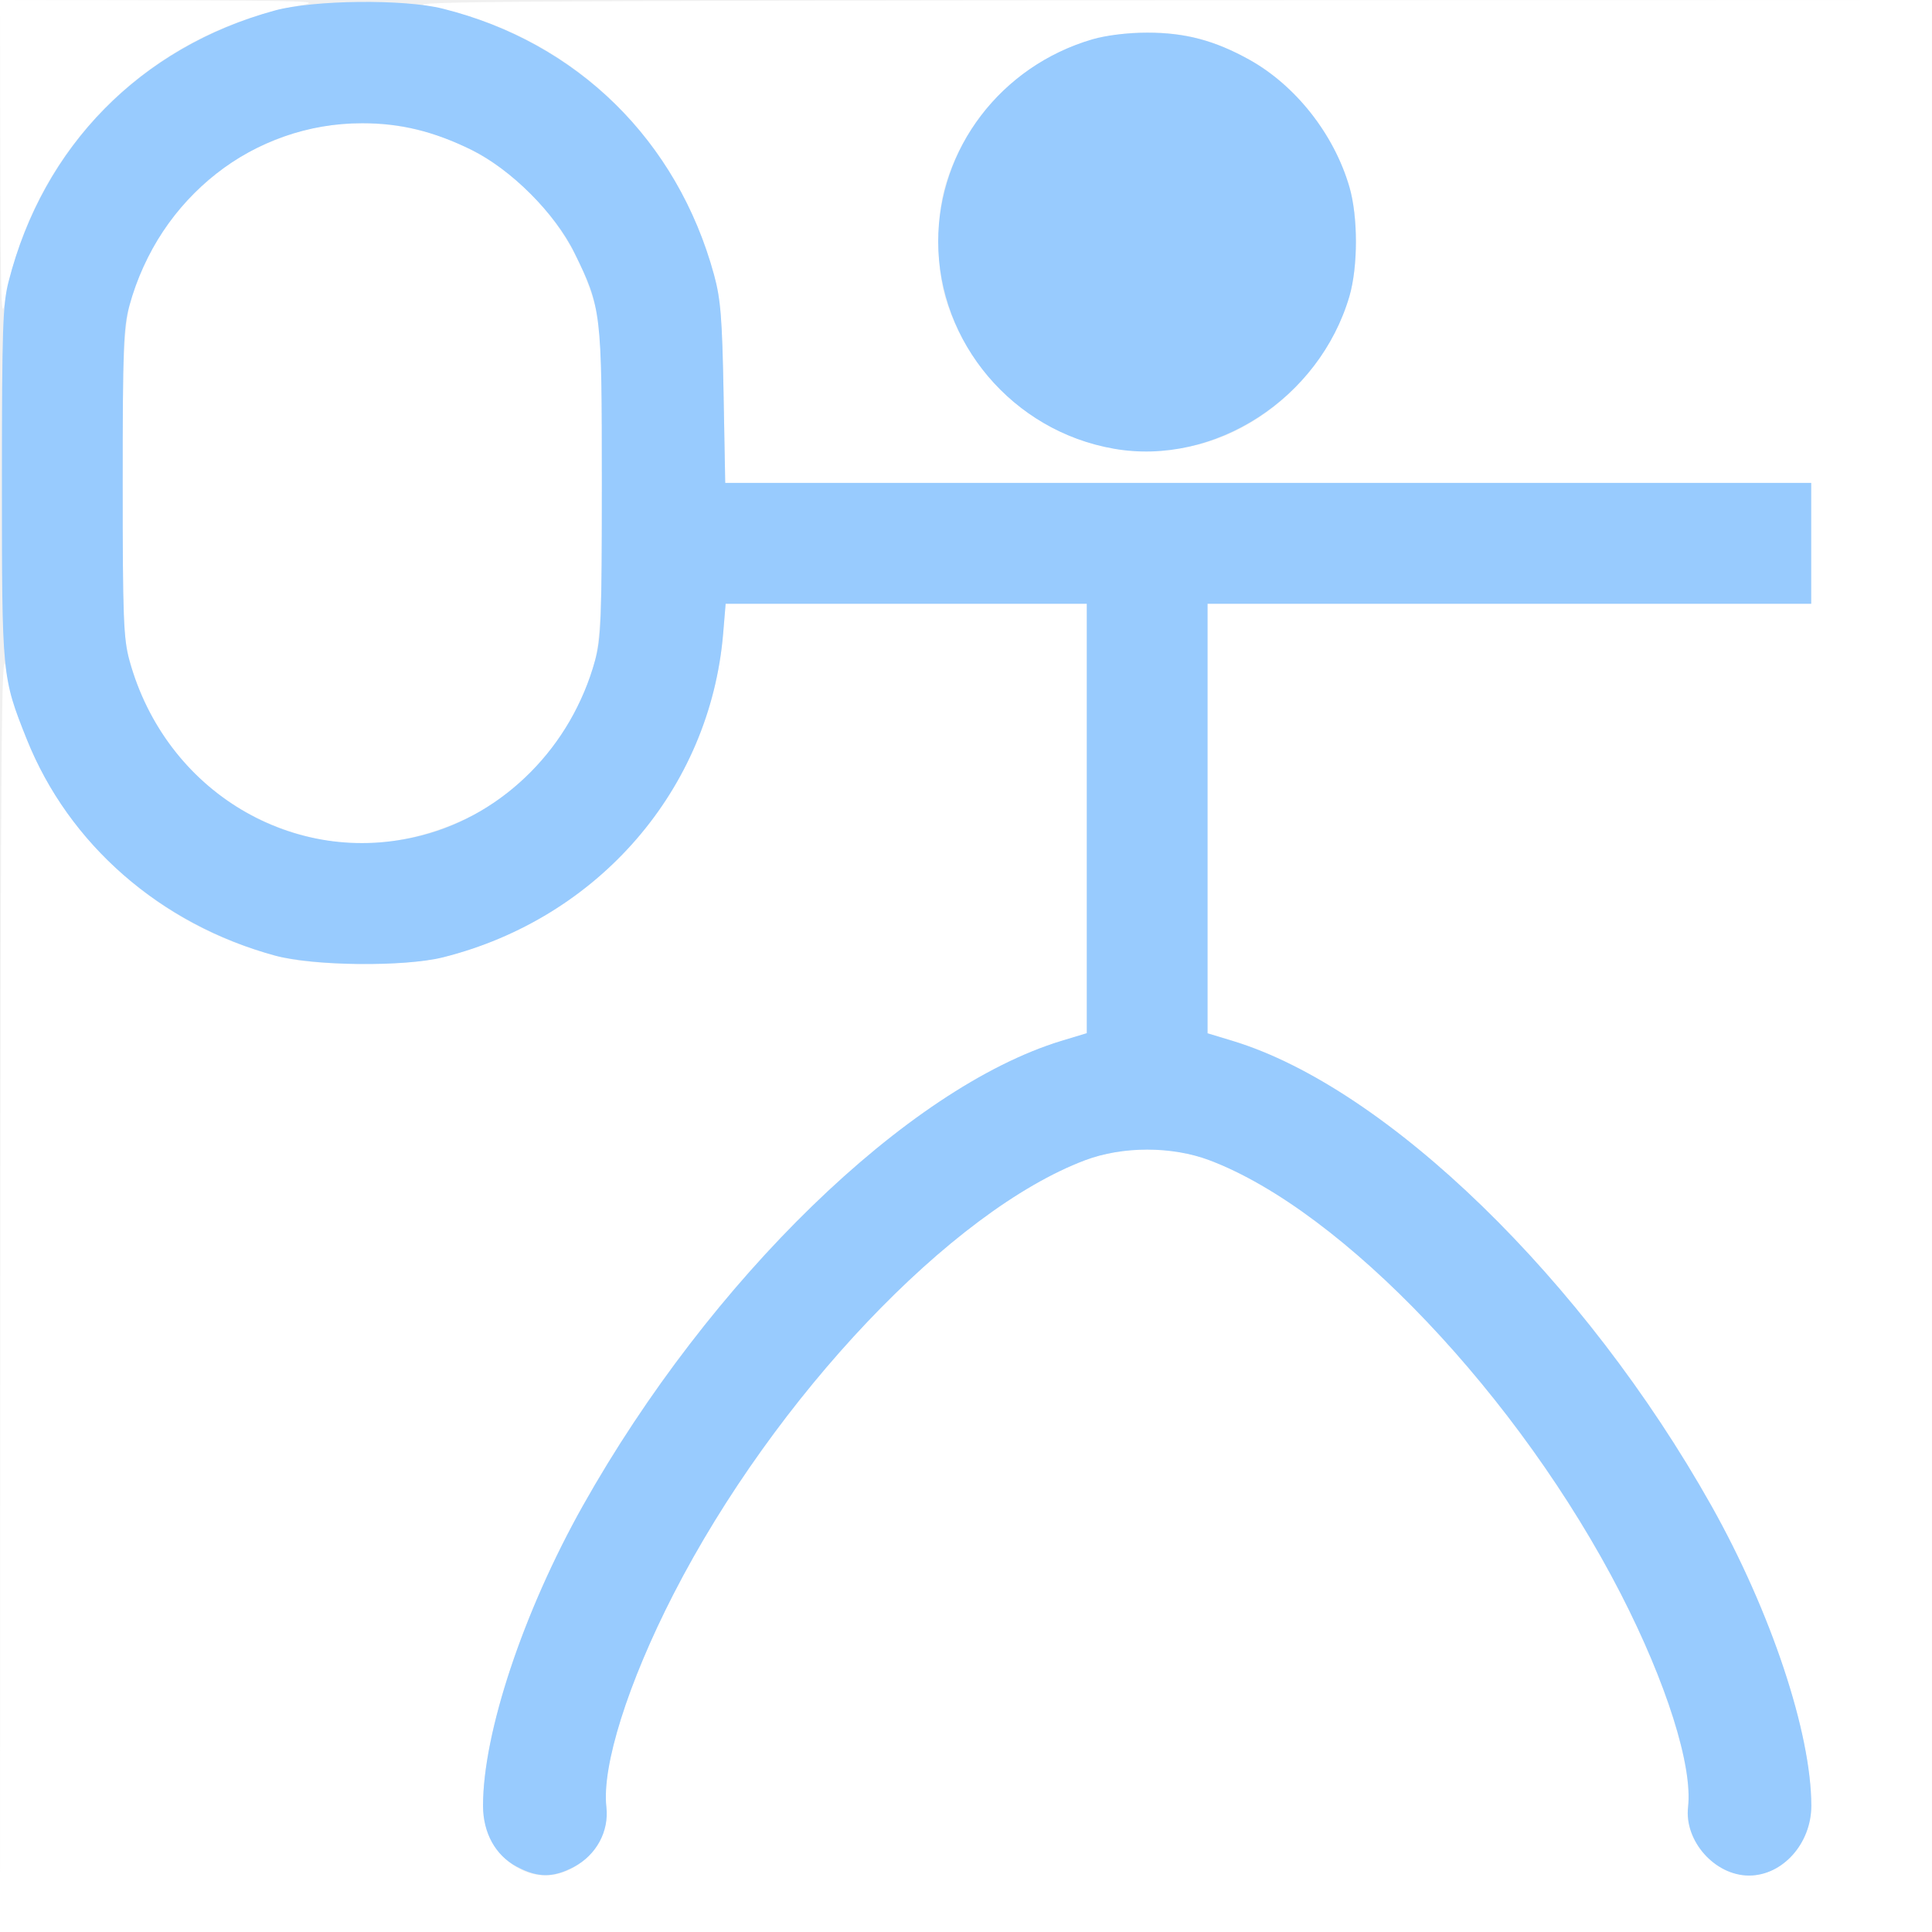
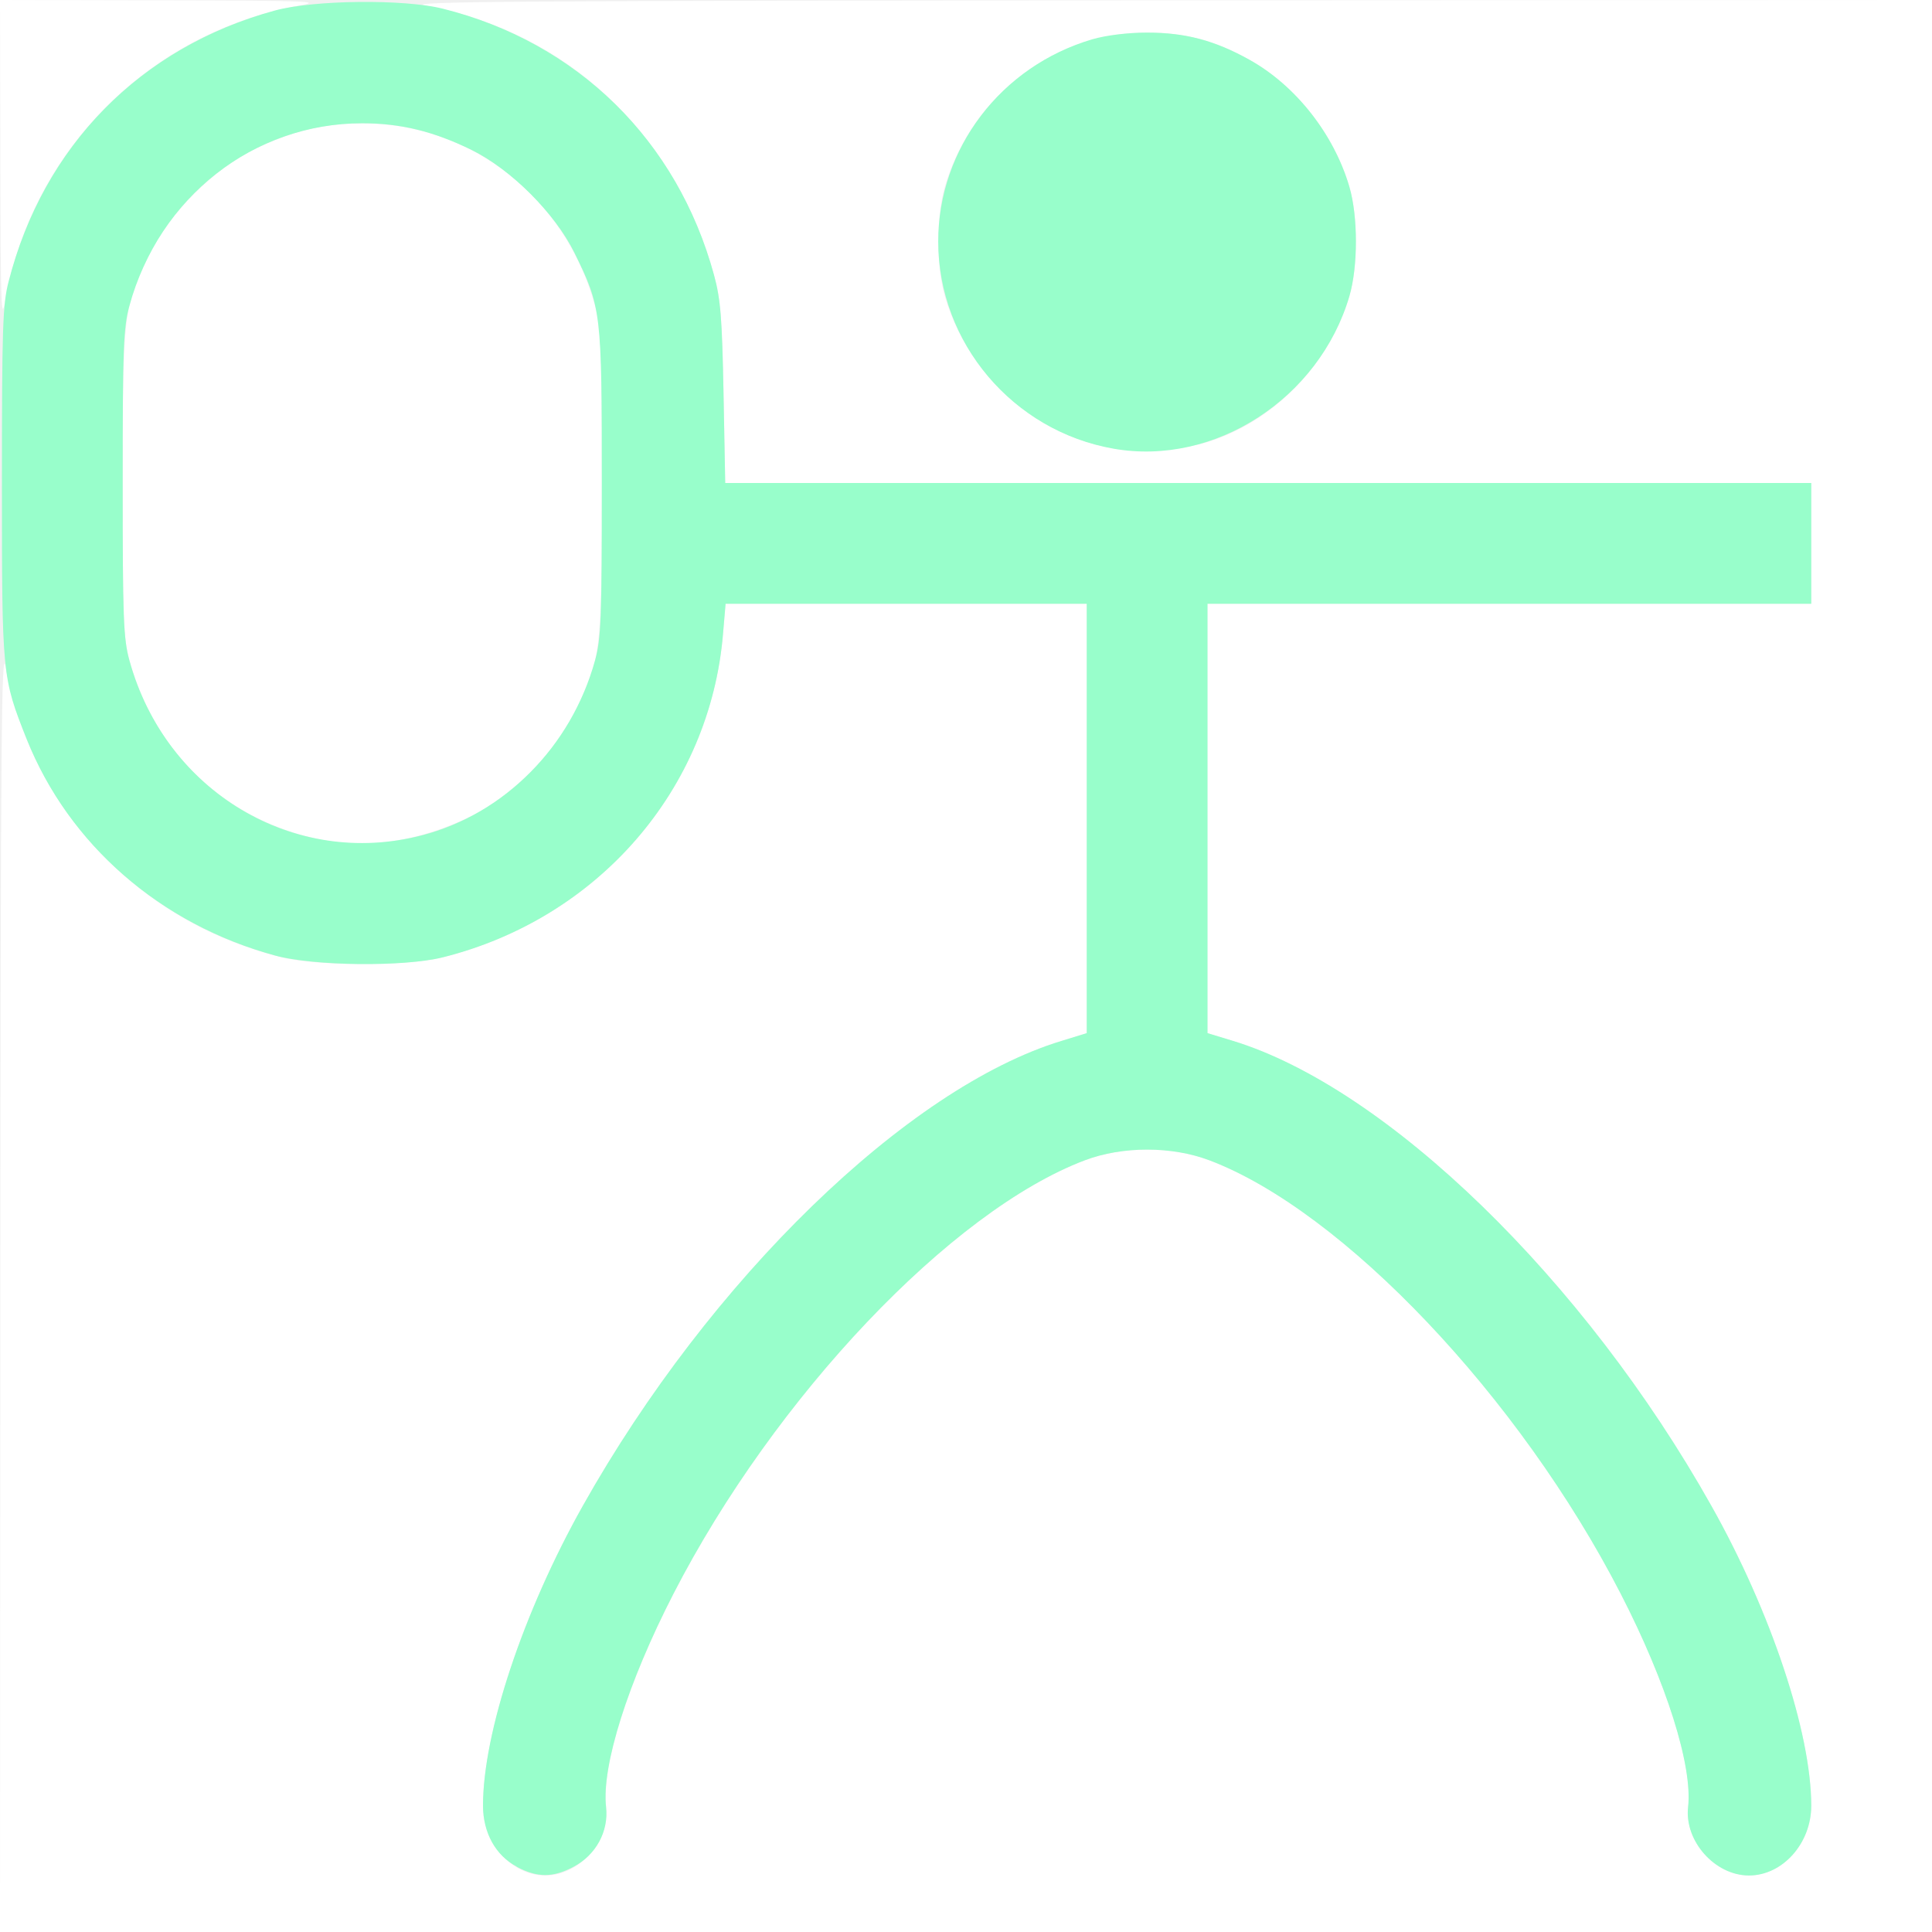
<svg xmlns="http://www.w3.org/2000/svg" version="1.1" id="svg2" width="16" height="16" viewBox="0 0 16 16">
  <defs id="defs6" />
-   <g id="g817" transform="scale(1.141601)">
-     <path style="fill:#ffffff;stroke-width:0.027" d="M 0.002,9.328 C 0.005,5.395 0.011,4.671 0.04,4.836 0.141,5.387 0.408,5.884 0.813,6.271 1.157,6.6 1.571,6.827 2.043,6.944 c 0.26,0.065 0.909,0.065 1.17,0 C 4.339,6.663 5.151,5.725 5.246,4.596 l 0.018,-0.216 h 1.31 1.31 v 1.558 1.558 l -0.185,0.056 C 6.583,7.892 5.15,9.284 4.229,10.922 c -0.432,0.769 -0.725,1.648 -0.725,2.177 0,0.273 0.208,0.506 0.452,0.506 0.247,0 0.47,-0.25 0.442,-0.497 -0.034,-0.299 0.157,-0.902 0.488,-1.547 0.734,-1.429 2.015,-2.779 2.984,-3.145 0.273,-0.103 0.63,-0.103 0.903,0 0.969,0.366 2.25,1.716 2.984,3.145 0.331,0.645 0.522,1.249 0.488,1.547 -0.028,0.247 0.195,0.497 0.442,0.497 0.244,0 0.452,-0.233 0.452,-0.506 0,-0.529 -0.293,-1.408 -0.725,-2.177 C 11.493,9.284 10.061,7.892 8.944,7.551 l -0.185,-0.056 V 5.937 4.38 H 10.95 13.139 V 3.942 3.504 H 9.2 5.261 L 5.249,2.854 C 5.238,2.307 5.227,2.17 5.18,1.994 4.901,0.969 4.103,0.225 3.084,0.04 2.92,0.011 3.801,0.005 8.452,0.002 L 14.015,0 v 7.008 7.008 H 7.008 0 Z M 8.74,3.212 C 9.227,3.07 9.642,2.649 9.789,2.149 c 0.063,-0.216 0.063,-0.578 0,-0.794 C 9.677,0.972 9.398,0.618 9.061,0.431 8.81,0.293 8.598,0.236 8.322,0.236 c -0.675,0 -1.273,0.456 -1.467,1.119 -0.063,0.216 -0.063,0.578 0,0.794 0.204,0.696 0.863,1.17 1.557,1.119 0.102,-0.008 0.25,-0.032 0.328,-0.055 z M 2.34,6.093 C 1.652,5.962 1.127,5.473 0.939,4.79 0.895,4.633 0.89,4.485 0.89,3.504 c 0,-1.24 0.004,-1.272 0.199,-1.67 C 1.228,1.549 1.549,1.228 1.834,1.088 2.112,0.952 2.348,0.894 2.628,0.894 c 0.789,0 1.472,0.535 1.689,1.323 0.043,0.157 0.049,0.306 0.049,1.287 0,1.24 -0.004,1.272 -0.199,1.67 C 4.028,5.459 3.706,5.78 3.422,5.919 3.055,6.099 2.683,6.159 2.34,6.093 Z M 0.002,1.184 0,0 1.184,0.002 C 2.242,0.005 2.347,0.009 2.172,0.04 1.086,0.237 0.237,1.086 0.04,2.172 0.009,2.347 0.005,2.242 0.002,1.184 Z" id="path821" />
-     <path style="fill:#98cbfe;stroke-width:0.027" d="m 3.749,13.542 c -0.155,-0.082 -0.245,-0.245 -0.245,-0.443 0,-0.529 0.293,-1.408 0.725,-2.177 C 5.15,9.284 6.583,7.892 7.699,7.551 l 0.185,-0.056 V 5.937 4.38 H 6.574 5.264 L 5.246,4.596 C 5.151,5.725 4.341,6.662 3.213,6.945 2.931,7.015 2.275,7.008 1.994,6.932 1.163,6.704 0.499,6.126 0.194,5.362 0.014,4.913 0.014,4.905 0.014,3.504 c 0,-1.126 0.006,-1.295 0.048,-1.461 C 0.314,1.059 1.019,0.343 1.994,0.076 2.275,-7.4219279e-4 2.931,-0.008 3.213,0.063 4.19,0.308 4.914,1.02 5.18,1.994 c 0.048,0.176 0.059,0.313 0.069,0.859 l 0.012,0.65 H 9.2 13.139 V 3.942 4.38 H 10.95 8.76 v 1.558 1.558 l 0.185,0.056 c 1.116,0.341 2.549,1.732 3.47,3.371 0.432,0.769 0.725,1.648 0.725,2.177 0,0.273 -0.208,0.506 -0.452,0.506 -0.247,0 -0.47,-0.25 -0.442,-0.497 0.034,-0.299 -0.157,-0.902 -0.488,-1.547 -0.734,-1.429 -2.015,-2.779 -2.984,-3.145 -0.273,-0.103 -0.63,-0.103 -0.903,0 -0.969,0.366 -2.25,1.716 -2.984,3.145 -0.331,0.645 -0.522,1.249 -0.488,1.547 0.02,0.177 -0.073,0.348 -0.235,0.434 -0.151,0.08 -0.262,0.08 -0.413,10e-7 z M 3.06,6.06 C 3.661,5.904 4.145,5.416 4.317,4.79 4.36,4.633 4.366,4.485 4.366,3.504 4.366,2.264 4.362,2.231 4.167,1.834 4.028,1.549 3.706,1.228 3.422,1.088 3.143,0.952 2.907,0.894 2.628,0.894 c -0.789,0 -1.472,0.535 -1.689,1.323 -0.043,0.157 -0.049,0.306 -0.049,1.287 0,0.981 0.006,1.129 0.049,1.287 C 1.201,5.743 2.133,6.301 3.06,6.06 Z M 8.079,3.255 C 7.348,3.127 6.806,2.487 6.806,1.752 c 0,-0.675 0.456,-1.273 1.119,-1.467 0.1,-0.029 0.255,-0.048 0.397,-0.048 0.276,0 0.488,0.056 0.739,0.195 0.337,0.187 0.616,0.54 0.728,0.924 0.063,0.216 0.063,0.578 0,0.794 C 9.571,2.891 8.81,3.384 8.079,3.255 Z" id="path819" />
+   <g id="CON_ARMATURE">
+     <path style="fill:#ffffff;stroke-width:0.031" d="M 0.003,10.648 C 0.005,6.159 0.012,5.333 0.046,5.521 0.16,6.15 0.466,6.717 0.928,7.159 1.321,7.535 1.793,7.793 2.332,7.928 c 0.297,0.074 1.038,0.074 1.335,0 C 4.954,7.607 5.881,6.536 5.988,5.247 L 6.009,5 H 7.504 9 V 6.778 8.556 L 8.789,8.621 C 7.515,9.01 5.879,10.598 4.828,12.469 c -0.493,0.878 -0.828,1.881 -0.828,2.485 0,0.312 0.237,0.578 0.516,0.578 0.282,0 0.536,-0.286 0.504,-0.567 -0.038,-0.341 0.179,-1.03 0.558,-1.766 0.838,-1.631 2.301,-3.172 3.407,-3.59 0.312,-0.118 0.719,-0.118 1.031,0 1.106,0.418 2.568,1.959 3.407,3.59 0.378,0.736 0.596,1.425 0.558,1.766 -0.032,0.282 0.222,0.567 0.504,0.567 C 14.763,15.531 15,15.265 15,14.954 15,14.35 14.666,13.346 14.172,12.469 13.121,10.598 11.485,9.01 10.211,8.621 L 10,8.556 V 6.778 5 H 12.5 15 v -0.5 -0.5 H 10.503 6.006 L 5.992,3.258 C 5.98,2.634 5.968,2.478 5.913,2.277 5.594,1.106 4.684,0.257 3.521,0.046 3.334,0.012 4.339,0.005 9.648,0.003 L 16,0 V 8 16 H 8 0 Z M 9.978,3.667 C 10.534,3.505 11.007,3.025 11.175,2.453 c 0.072,-0.246 0.072,-0.66 0,-0.906 C 11.047,1.109 10.728,0.706 10.344,0.493 10.058,0.334 9.815,0.27 9.5,0.27 c -0.77,0 -1.453,0.521 -1.675,1.277 -0.072,0.246 -0.072,0.66 0,0.906 0.233,0.795 0.985,1.335 1.778,1.277 0.117,-0.009 0.285,-0.037 0.375,-0.063 z M 2.672,6.956 C 1.886,6.806 1.286,6.248 1.072,5.469 1.022,5.289 1.016,5.12 1.016,4 c 0,-1.416 0.004,-1.453 0.227,-1.906 C 1.402,1.769 1.769,1.402 2.094,1.242 2.412,1.087 2.681,1.021 3,1.021 c 0.9,0 1.681,0.611 1.928,1.511 0.05,0.18 0.056,0.349 0.056,1.469 0,1.416 -0.004,1.453 -0.227,1.906 C 4.598,6.231 4.231,6.598 3.906,6.757 3.488,6.962 3.063,7.031 2.672,6.956 Z M 0.003,1.352 0,0 1.352,0.003 C 2.559,0.005 2.679,0.01 2.479,0.046 1.24,0.271 0.271,1.24 0.046,2.479 0.01,2.679 0.005,2.559 0.003,1.352 Z" id="path821" />
+     <path style="fill:#98fecb;fill-opacity:1;stroke-width:0.031" d="m 4.28,15.459 c -0.176,-0.093 -0.28,-0.28 -0.28,-0.506 0,-0.604 0.334,-1.607 0.828,-2.485 C 5.879,10.598 7.515,9.01 8.789,8.621 L 9,8.556 V 6.778 5 H 7.504 6.009 L 5.988,5.247 C 5.881,6.536 4.955,7.605 3.668,7.928 3.346,8.009 2.597,8.001 2.277,7.913 1.327,7.654 0.569,6.993 0.221,6.121 0.017,5.609 0.016,5.599 0.016,4 0.016,2.714 0.022,2.522 0.071,2.332 0.359,1.209 1.163,0.391 2.277,0.087 2.597,-8.472884e-4 3.346,-0.009 3.668,0.072 4.783,0.352 5.61,1.164 5.913,2.277 c 0.055,0.201 0.067,0.357 0.079,0.981 l 0.014,0.742 H 10.503 15 v 0.5 0.5 H 12.5 10 v 1.778 1.778 l 0.211,0.064 C 11.485,9.01 13.121,10.598 14.172,12.469 14.666,13.346 15,14.35 15,14.954 c 0,0.312 -0.237,0.578 -0.516,0.578 -0.282,0 -0.536,-0.286 -0.504,-0.567 0.038,-0.341 -0.179,-1.03 -0.558,-1.766 -0.838,-1.631 -2.301,-3.172 -3.407,-3.59 -0.312,-0.118 -0.719,-0.118 -1.031,0 -1.106,0.418 -2.568,1.959 -3.407,3.59 -0.378,0.736 -0.596,1.425 -0.558,1.766 0.023,0.202 -0.083,0.397 -0.269,0.495 -0.172,0.091 -0.299,0.091 -0.471,10e-7 z M 3.493,6.918 c 0.686,-0.178 1.238,-0.736 1.435,-1.45 0.05,-0.18 0.056,-0.349 0.056,-1.469 0,-1.416 -0.004,-1.453 -0.227,-1.906 C 4.598,1.769 4.231,1.402 3.906,1.242 3.588,1.087 3.319,1.021 3,1.021 c -0.9,0 -1.681,0.611 -1.928,1.511 -0.05,0.18 -0.056,0.349 -0.056,1.469 0,1.12 0.006,1.289 0.056,1.469 C 1.371,6.556 2.435,7.193 3.493,6.918 Z M 9.223,3.716 C 8.388,3.57 7.77,2.839 7.77,2 c 0,-0.77 0.521,-1.453 1.277,-1.675 0.114,-0.033 0.291,-0.055 0.453,-0.055 0.315,0 0.558,0.064 0.844,0.223 0.385,0.213 0.703,0.617 0.831,1.054 0.072,0.246 0.072,0.66 0,0.906 -0.249,0.848 -1.118,1.41 -1.952,1.263 z" id="path819" />
  </g>
</svg>
